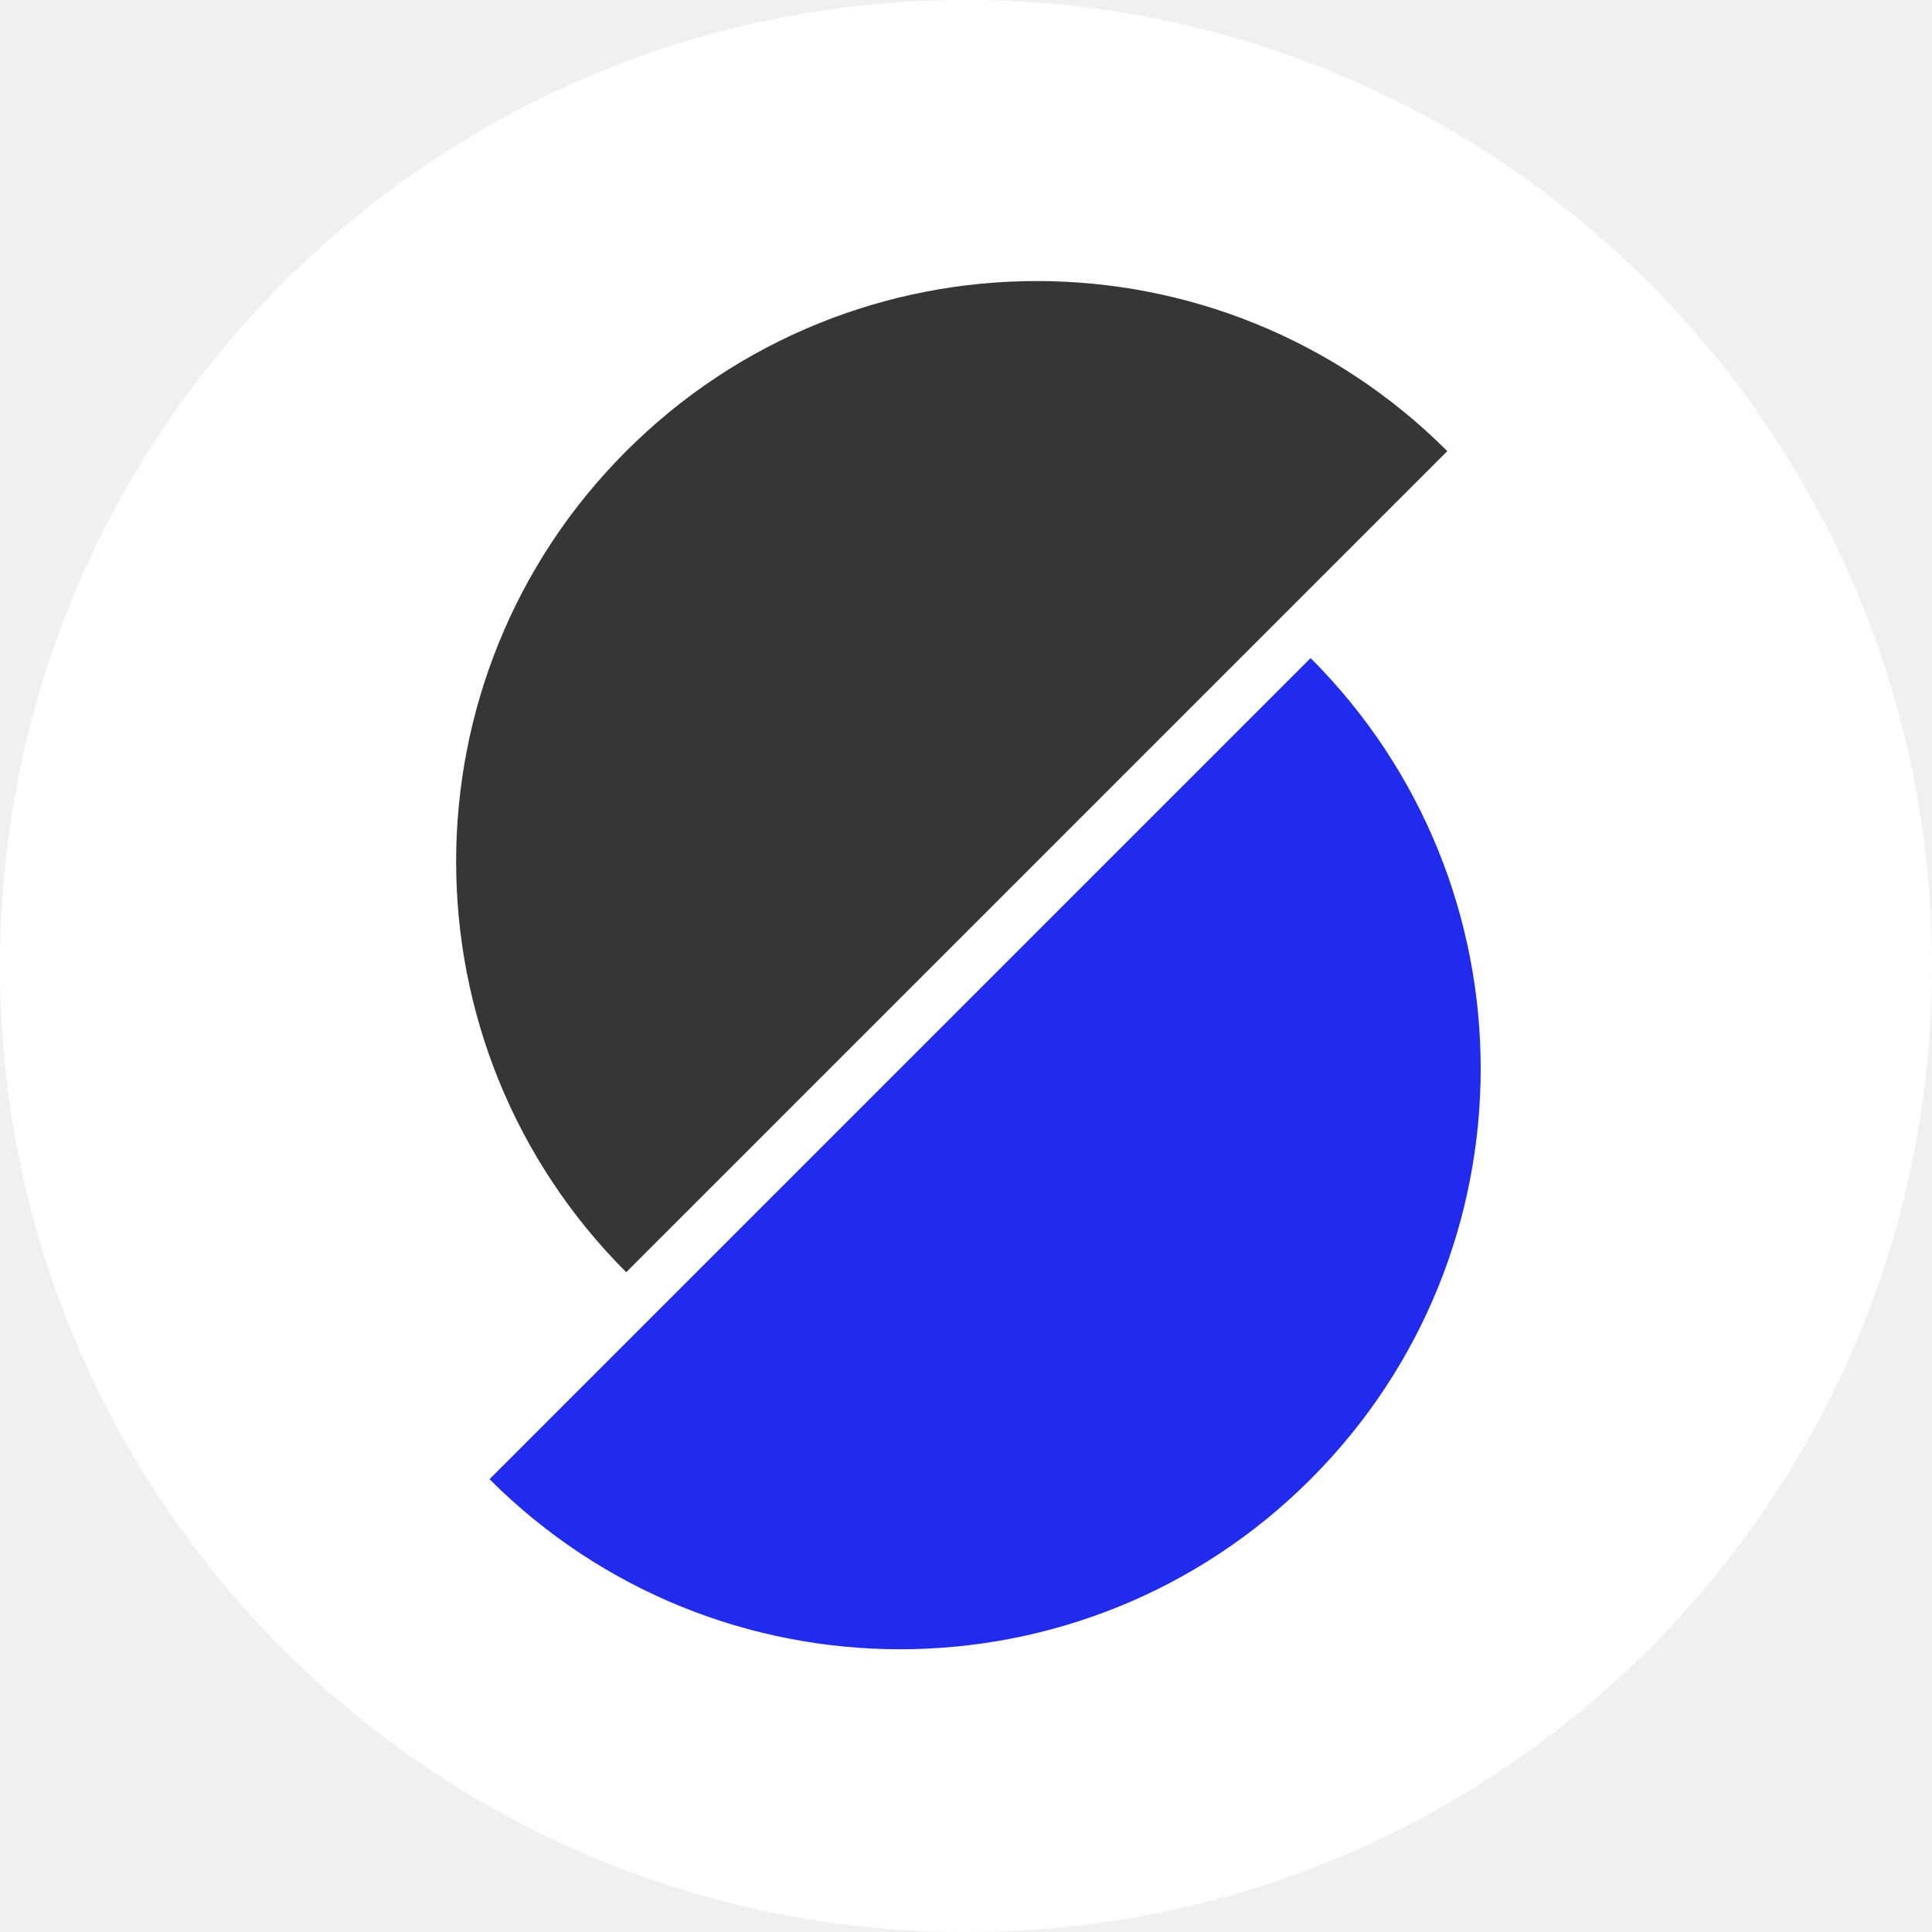
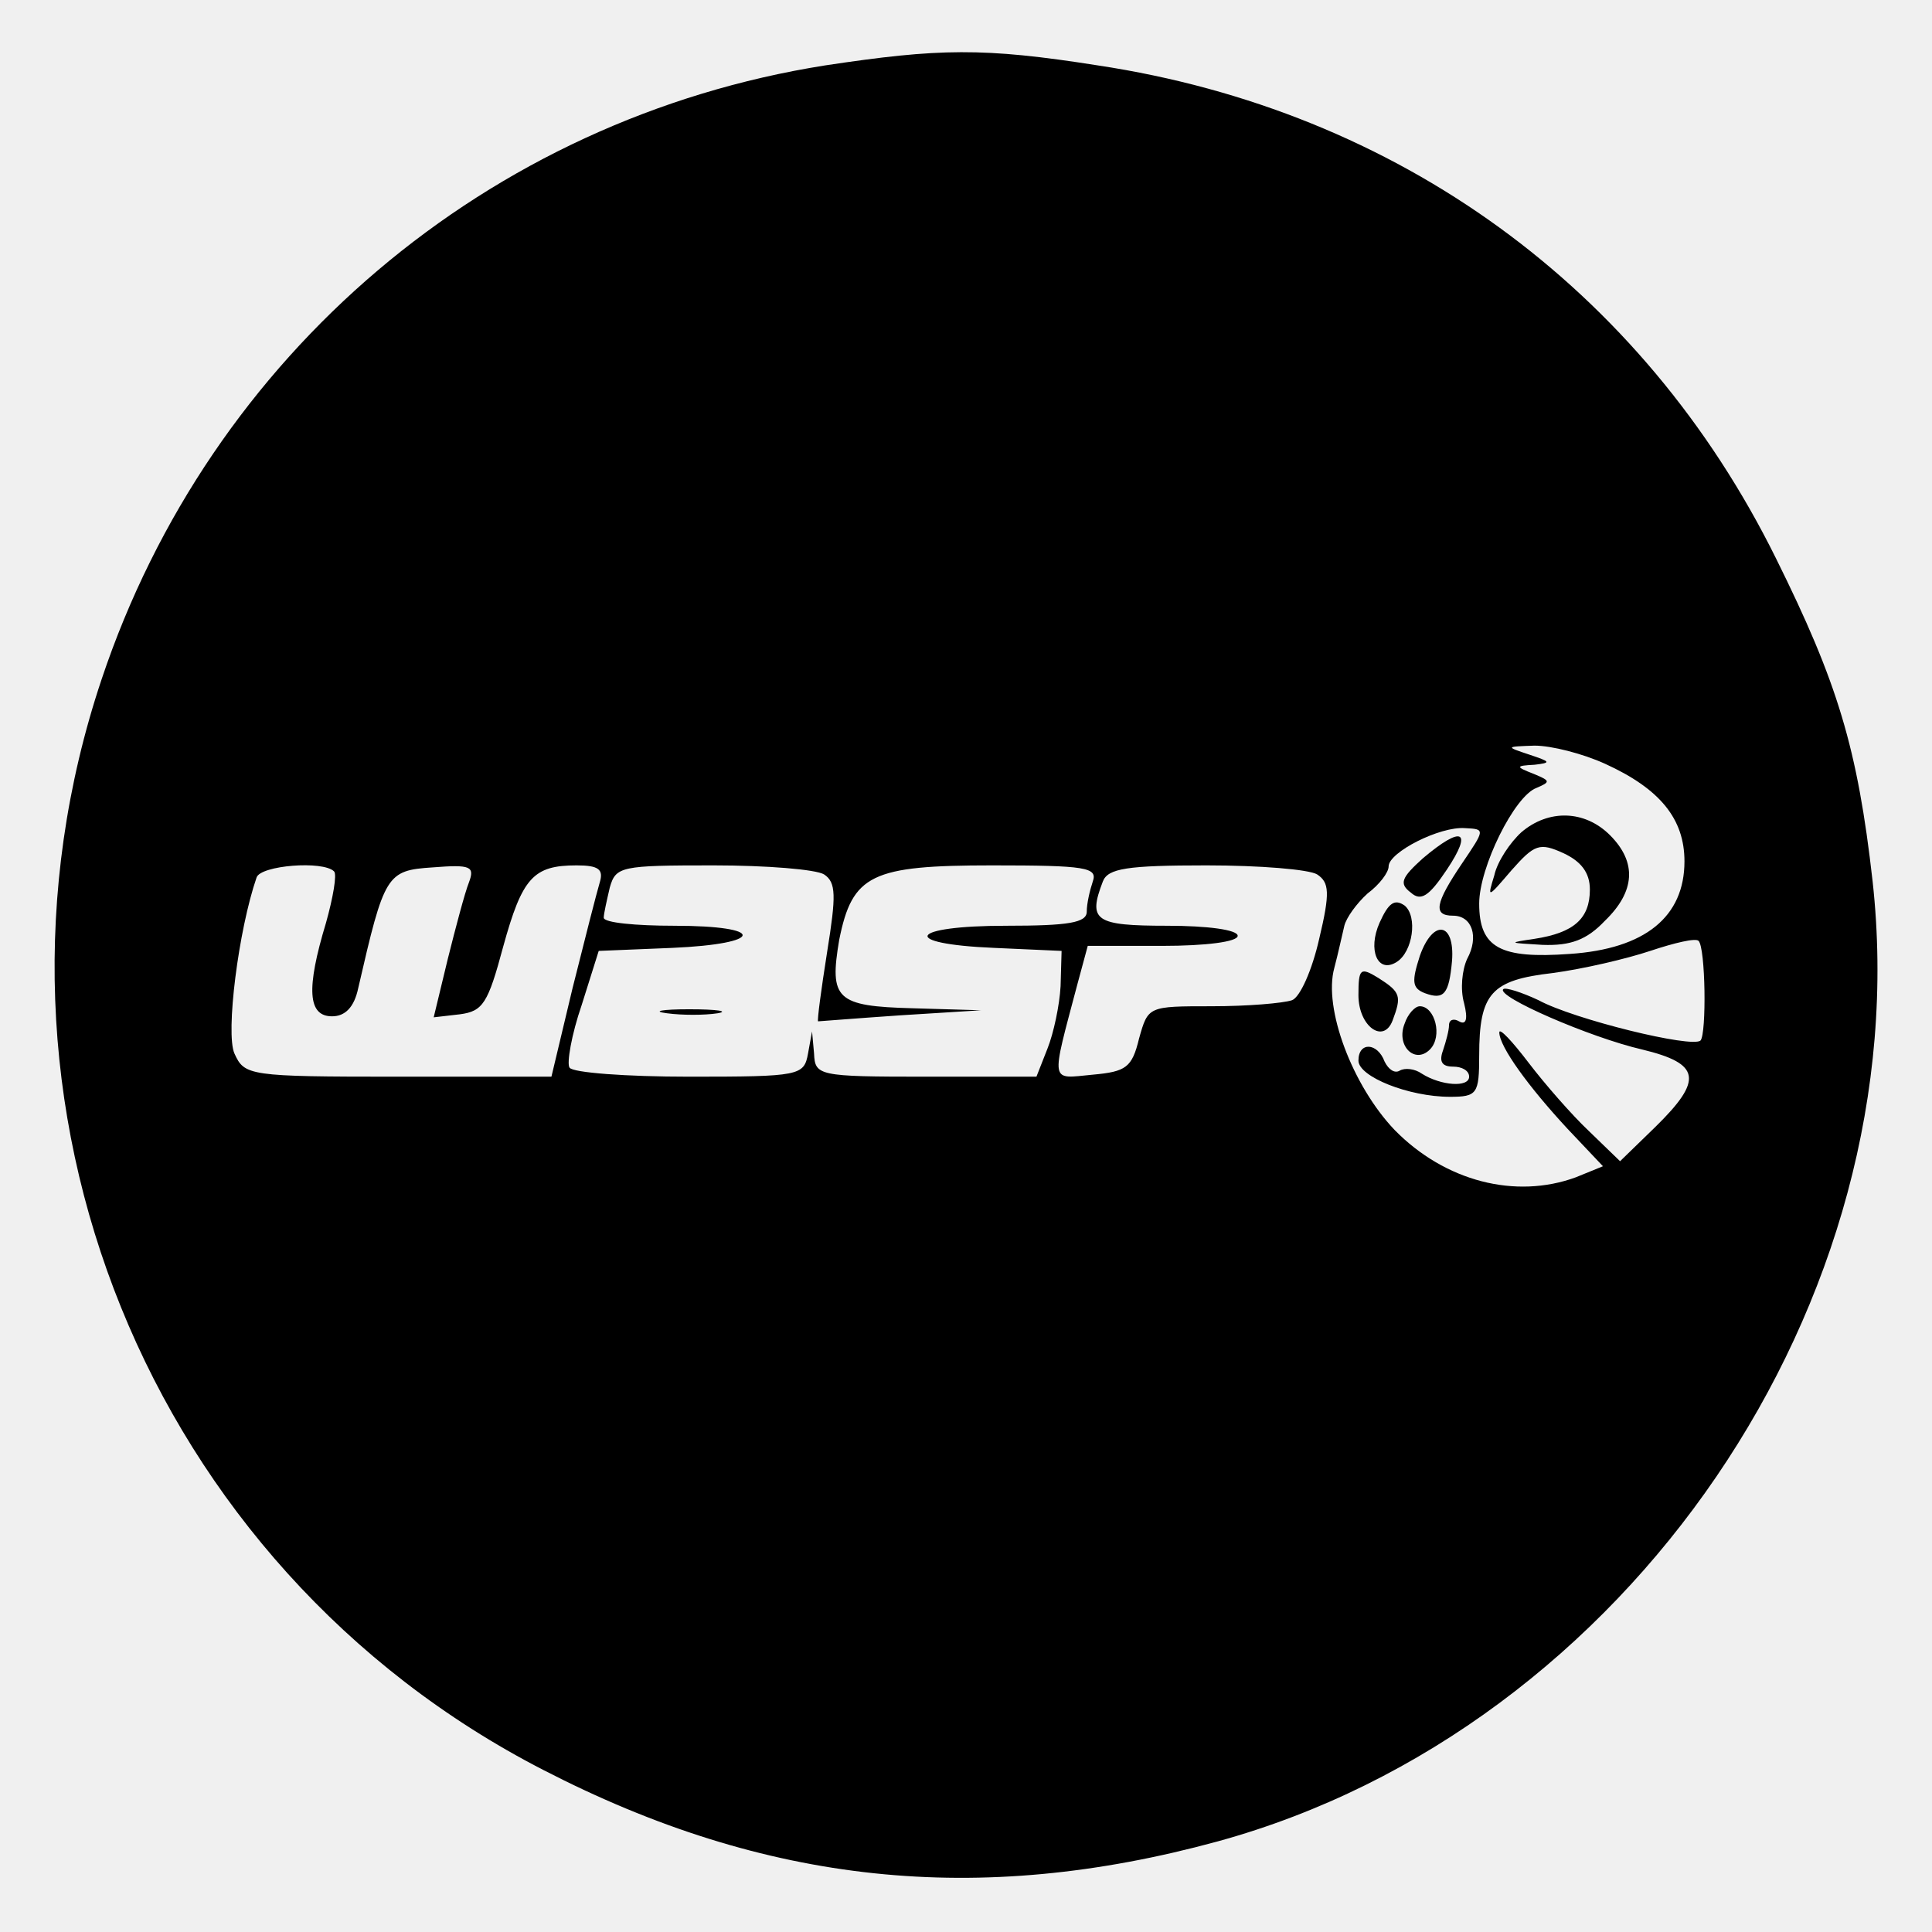
- <svg xmlns="http://www.w3.org/2000/svg" width="800" height="800" viewBox="0 0 800 800">
-   <circle cx="400" cy="400" r="400" fill="#fff" />
-   <path d="M599.3,186.8c-93.9-93.9-246.1-93.9-340,0s-93.9,246.1,0,340Z" transform="translate(0 0)" fill="#363636" />
-   <path d="M202.7,612.5c93.9,93.9,246.1,93.9,340,0s93.9-246.1,0-340" transform="translate(0 0)" fill="#212BED" />
+ <svg xmlns="http://www.w3.org/2000/svg" version="1.0" width="192pt" height="192pt" viewBox="0 0 192 192" preserveAspectRatio="xMidYMid meet">
+   <g transform="translate(0,192) scale(0.1,-0.1)" fill="#000000" stroke="none">
+     <path d="M820 1855 c-335 -53 -611 -287 -719 -610 -141 -421 46 -882 439 -1084 221 -114 432 -136 670 -71 408 112 697 537 651 954 -15 133 -35 198 -96 321 -133 269 -376 445 -674 490 -114 18 -158 17 -271 0z m775 -694 c55 -25 79 -55 79 -97 0 -55 -39 -87 -114 -92 -69 -5 -90 6 -90 50 0 36 35 107 57 115 14 6 14 7 -3 14 -18 7 -18 8 1 9 17 2 16 3 -5 10 -24 8 -24 8 5 9 17 0 48 -8 70 -18z m-142 -99 c-27 -40 -29 -52 -9 -52 19 0 26 -21 14 -43 -5 -11 -7 -30 -3 -44 4 -16 2 -22 -5 -18 -5 3 -10 2 -10 -4 0 -5 -3 -16 -6 -25 -4 -11 -1 -16 10 -16 9 0 16 -4 16 -10 0 -11 -28 -9 -47 3 -7 5 -17 6 -22 3 -5 -3 -11 1 -15 9 -7 19 -26 20 -26 1 0 -16 50 -36 91 -36 27 0 29 3 29 41 0 62 12 75 73 82 30 4 73 14 97 22 24 8 45 13 48 10 7 -7 8 -92 2 -99 -8 -8 -126 21 -161 40 -17 8 -33 13 -35 11 -8 -7 86 -48 138 -60 58 -14 61 -30 13 -77 l-35 -34 -31 30 c-17 16 -44 47 -60 68 -16 21 -29 35 -29 30 0 -14 29 -54 68 -96 l35 -37 -27 -11 c-60 -22 -130 -4 -180 47 -42 44 -71 121 -60 161 4 15 8 34 10 42 2 8 12 22 23 32 12 9 21 21 21 27 0 14 51 40 76 38 20 -1 20 -1 -3 -35z m-1121 -8 c3 -3 -1 -26 -8 -51 -20 -66 -18 -93 6 -93 13 0 22 9 26 28 26 113 28 117 74 120 38 3 42 1 36 -15 -4 -10 -13 -44 -21 -76 l-14 -58 26 3 c23 3 28 11 43 67 19 69 30 81 73 81 22 0 27 -4 23 -17 -3 -10 -15 -57 -27 -105 l-21 -88 -153 0 c-148 0 -152 1 -162 23 -9 20 4 123 22 175 4 12 66 17 77 6z m487 -3 c12 -8 12 -21 3 -77 -6 -38 -10 -68 -9 -69 1 0 38 3 82 6 l80 5 -68 2 c-76 2 -83 9 -73 68 13 65 32 74 152 74 93 0 105 -2 100 -16 -3 -9 -6 -22 -6 -30 0 -11 -18 -14 -80 -14 -97 0 -107 -18 -12 -22 l67 -3 -1 -35 c-1 -19 -7 -47 -13 -62 l-11 -28 -110 0 c-107 0 -110 1 -111 23 l-2 22 -4 -22 c-4 -22 -8 -23 -118 -23 -63 0 -116 4 -119 9 -3 4 2 33 12 62 l17 54 73 3 c92 4 94 22 2 22 -38 0 -70 3 -70 8 0 4 3 17 6 30 6 21 11 22 103 22 53 0 102 -4 110 -9z m490 0 c12 -8 13 -18 2 -64 -7 -31 -19 -58 -27 -61 -9 -3 -44 -6 -80 -6 -63 0 -63 0 -72 -32 -7 -29 -13 -33 -46 -36 -43 -4 -42 -11 -15 91 l10 37 74 0 c43 0 75 4 75 10 0 6 -30 10 -70 10 -72 0 -79 5 -64 44 5 13 24 16 103 16 53 0 102 -4 110 -9z" />
+     <path d="M1512 1093 c-11 -10 -24 -29 -27 -43 -7 -23 -7 -23 17 5 23 26 28 28 52 17 17 -8 26 -19 26 -36 0 -29 -16 -43 -55 -49 -27 -4 -26 -4 8 -6 28 -1 44 5 62 24 30 29 32 58 5 85 -25 25 -61 26 -88 3z" />
+     <path d="M1414 1067 c-21 -19 -24 -25 -12 -34 10 -9 18 -4 36 23 26 39 15 44 -24 11z" />
+     <path d="M1371 1003 c-12 -27 -2 -51 17 -39 16 10 21 45 8 56 -10 7 -16 3 -25 -17z" />
+     <path d="M1411 970 c-8 -25 -8 -32 5 -37 19 -7 24 -1 27 32 3 39 -19 42 -32 5z" />
+     <path d="M1350 931 c0 -31 25 -49 34 -25 9 24 8 28 -14 42 -18 11 -20 10 -20 -17z" />
+     <path d="M1396 903 c-9 -22 10 -41 25 -26 13 13 5 43 -10 43 -5 0 -12 -8 -15 -17z" />
+     <path d="M663 913 c15 -2 37 -2 50 0 12 2 0 4 -28 4 -27 0 -38 -2 -22 -4z" />
+   </g>
</svg>
